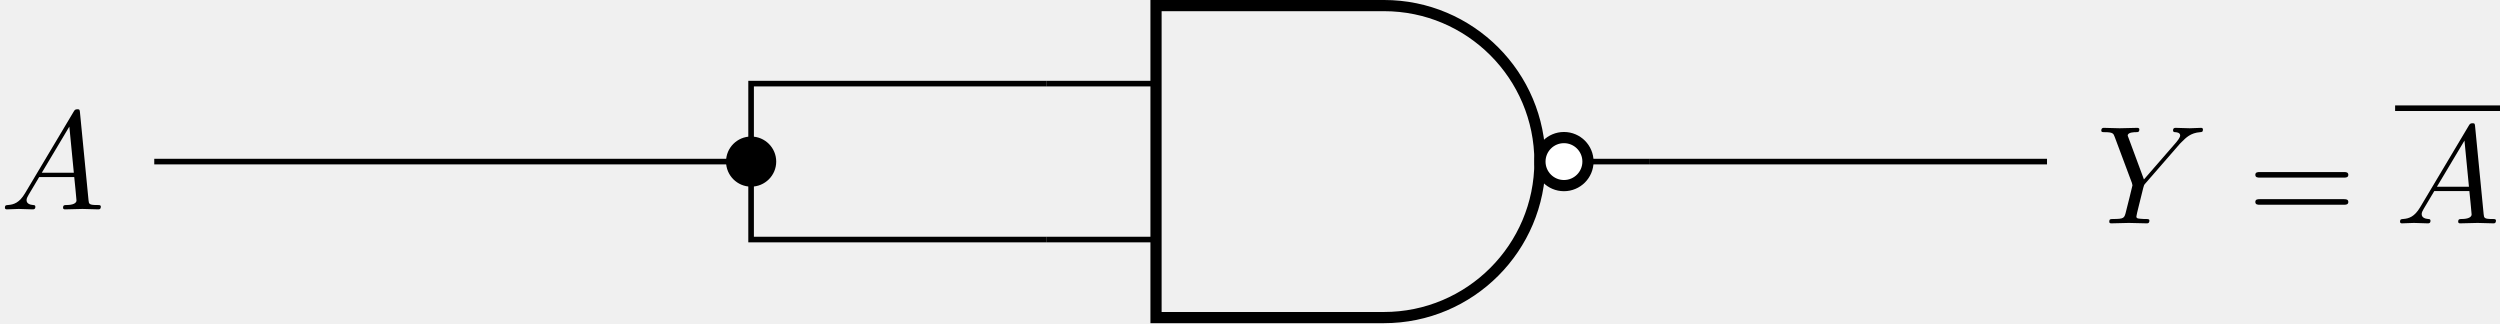
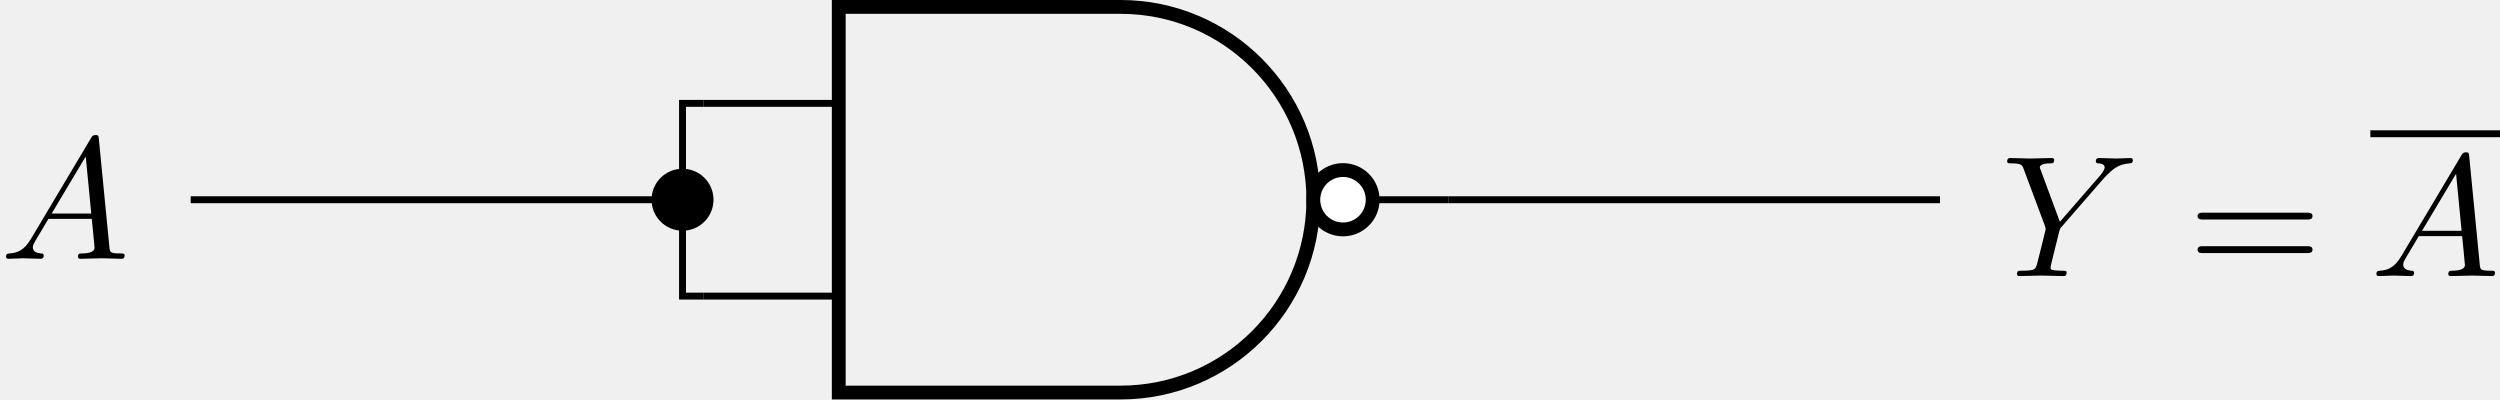
- <svg xmlns="http://www.w3.org/2000/svg" xmlns:xlink="http://www.w3.org/1999/xlink" version="1.1" width="178.106pt" height="23.023pt" viewBox="-58.717 -62.039 178.106 23.023">
+ <svg xmlns="http://www.w3.org/2000/svg" xmlns:xlink="http://www.w3.org/1999/xlink" version="1.1" width="144.09pt" height="23.023pt" viewBox="-58.717 -62.039 144.09 23.023">
  <defs>
    <path id="g1-61" d="M6.844-3.258C6.994-3.258 7.183-3.258 7.183-3.457S6.994-3.656 6.854-3.656H.887C.747-3.656 .558-3.656 .558-3.457S.747-3.258 .897-3.258H6.844ZM6.854-1.325C6.994-1.325 7.183-1.325 7.183-1.524S6.994-1.724 6.844-1.724H.897C.747-1.724 .558-1.724 .558-1.524S.747-1.325 .887-1.325H6.854Z" />
    <path id="g0-65" d="M1.783-1.146C1.385-.478 .996-.339 .558-.309C.438-.299 .349-.299 .349-.11C.349-.05 .399 0 .478 0C.747 0 1.056-.03 1.335-.03C1.664-.03 2.012 0 2.331 0C2.391 0 2.521 0 2.521-.189C2.521-.299 2.431-.309 2.361-.309C2.132-.329 1.893-.408 1.893-.658C1.893-.777 1.953-.887 2.032-1.026L2.79-2.301H5.29C5.31-2.092 5.45-.737 5.45-.638C5.45-.339 4.932-.309 4.732-.309C4.593-.309 4.493-.309 4.493-.11C4.493 0 4.613 0 4.633 0C5.041 0 5.469-.03 5.878-.03C6.127-.03 6.755 0 7.004 0C7.064 0 7.183 0 7.183-.199C7.183-.309 7.083-.309 6.954-.309C6.336-.309 6.336-.379 6.306-.667L5.699-6.894C5.679-7.093 5.679-7.133 5.509-7.133C5.35-7.133 5.31-7.064 5.25-6.964L1.783-1.146ZM2.979-2.61L4.941-5.898L5.26-2.61H2.979Z" />
    <path id="g0-89" d="M5.948-5.669L6.087-5.808C6.386-6.107 6.715-6.446 7.392-6.496C7.502-6.506 7.592-6.506 7.592-6.685C7.592-6.765 7.542-6.804 7.462-6.804C7.203-6.804 6.914-6.775 6.645-6.775C6.316-6.775 5.968-6.804 5.649-6.804C5.589-6.804 5.46-6.804 5.46-6.615C5.46-6.506 5.559-6.496 5.609-6.496C5.679-6.496 5.968-6.476 5.968-6.267C5.968-6.097 5.738-5.838 5.699-5.788L3.387-3.128L2.291-6.087C2.232-6.227 2.232-6.247 2.232-6.257C2.232-6.496 2.72-6.496 2.819-6.496C2.959-6.496 3.059-6.496 3.059-6.695C3.059-6.804 2.939-6.804 2.909-6.804C2.63-6.804 1.933-6.775 1.654-6.775C1.405-6.775 .787-6.804 .538-6.804C.478-6.804 .349-6.804 .349-6.605C.349-6.496 .448-6.496 .578-6.496C1.176-6.496 1.215-6.406 1.305-6.157L2.531-2.879C2.54-2.849 2.57-2.74 2.57-2.71S2.172-1.076 2.122-.897C1.993-.349 1.983-.319 1.186-.309C.996-.309 .917-.309 .917-.11C.917 0 1.036 0 1.056 0C1.335 0 2.032-.03 2.311-.03S3.308 0 3.587 0C3.656 0 3.776 0 3.776-.199C3.776-.309 3.686-.309 3.497-.309C3.477-.309 3.288-.309 3.118-.329C2.909-.349 2.849-.369 2.849-.488C2.849-.558 2.939-.907 2.989-1.116L3.337-2.521C3.387-2.71 3.397-2.74 3.477-2.829L5.948-5.669Z" />
  </defs>
  <g id="page1">
-     <path d="M23.641-56.082H15.859M23.641-44.973H15.859" stroke="#000" fill="none" stroke-width=".399" />
-     <path d="M23.641-61.641H39.879C46.016-61.641 50.992-56.664 50.992-50.527C50.992-44.391 46.016-39.414 39.879-39.414H23.641Z" stroke="#000" fill="none" stroke-width=".797" />
-     <path d="M54.414-50.527H58.77" stroke="#000" fill="none" stroke-width=".399" stroke-miterlimit="10" />
-     <path d="M54.414-50.527C54.414-51.473 53.648-52.238 52.703-52.238S50.992-51.473 50.992-50.527C50.992-49.582 51.758-48.816 52.703-48.816S54.414-49.582 54.414-50.527Z" fill="#fff" />
-     <path d="M54.414-50.527C54.414-51.473 53.648-52.238 52.703-52.238S50.992-51.473 50.992-50.527C50.992-49.582 51.758-48.816 52.703-48.816S54.414-49.582 54.414-50.527Z" stroke="#000" fill="none" stroke-width=".797" stroke-miterlimit="10" />
-     <path d="M-47.727-50.527H-5.207" stroke="#000" fill="none" stroke-width=".399" stroke-miterlimit="10" />
-     <g transform="matrix(1 0 0 1 -39.3387 3.4039)">
-       <use x="-19.379" y="-50.527" xlink:href="#g0-65" />
+     <path d="M-10.375-56.082H-18.156M-10.375-44.973H-18.156" stroke="#000" fill="none" stroke-width=".399" />
+     <path d="M-10.375-61.641H5.863C12-61.641 16.977-56.664 16.977-50.527C16.977-44.391 12-39.414 5.863-39.414H-10.375Z" stroke="#000" fill="none" stroke-width=".797" />
+     <path d="M20.398-50.527H24.754" stroke="#000" fill="none" stroke-width=".399" stroke-miterlimit="10" />
+     <path d="M20.398-50.527C20.398-51.473 19.633-52.238 18.688-52.238S16.977-51.473 16.977-50.527C16.977-49.582 17.742-48.816 18.688-48.816S20.398-49.582 20.398-50.527Z" fill="#fff" />
+     <path d="M20.398-50.527C20.398-51.473 19.633-52.238 18.688-52.238S16.977-51.473 16.977-50.527C16.977-49.582 17.742-48.816 18.688-48.816S20.398-49.582 20.398-50.527Z" stroke="#000" fill="none" stroke-width=".797" stroke-miterlimit="10" />
+     <path d="M-47.727-50.527H-19.379" stroke="#000" fill="none" stroke-width=".399" stroke-miterlimit="10" />
+     <g transform="matrix(1 0 0 1 -25.1653 3.4039)">
+       <use x="-33.552" y="-50.527" xlink:href="#g0-65" />
    </g>
-     <path d="M-3.617-50.527C-3.617-51.402-4.328-52.113-5.207-52.113C-6.082-52.113-6.793-51.402-6.793-50.527S-6.082-48.941-5.207-48.941C-4.328-48.941-3.617-49.652-3.617-50.527Z" />
-     <path d="M-3.617-50.527C-3.617-51.402-4.328-52.113-5.207-52.113C-6.082-52.113-6.793-51.402-6.793-50.527S-6.082-48.941-5.207-48.941C-4.328-48.941-3.617-49.652-3.617-50.527Z" stroke="#000" fill="none" stroke-width=".399" stroke-miterlimit="10" />
-     <path d="M-5.207-52.113V-56.082H15.859" stroke="#000" fill="none" stroke-width=".399" stroke-miterlimit="10" />
-     <path d="M-5.207-48.941V-44.973H15.859" stroke="#000" fill="none" stroke-width=".399" stroke-miterlimit="10" />
-     <path d="M58.77-50.527H87.117" stroke="#000" fill="none" stroke-width=".399" stroke-miterlimit="10" />
-     <g transform="matrix(1 0 0 1 110.014 4.4001)">
-       <use x="-19.379" y="-50.527" xlink:href="#g0-89" />
-       <use x="-8.614" y="-50.527" xlink:href="#g1-61" />
+     <path d="M-17.793-50.527C-17.793-51.402-18.5-52.113-19.379-52.113C-20.254-52.113-20.965-51.402-20.965-50.527S-20.254-48.941-19.379-48.941C-18.5-48.941-17.793-49.652-17.793-50.527Z" />
+     <path d="M-17.793-50.527C-17.793-51.402-18.5-52.113-19.379-52.113C-20.254-52.113-20.965-51.402-20.965-50.527S-20.254-48.941-19.379-48.941C-18.5-48.941-17.793-49.652-17.793-50.527Z" stroke="#000" fill="none" stroke-width=".399" stroke-miterlimit="10" />
+     <path d="M-19.379-52.113V-56.082H-18.156" stroke="#000" fill="none" stroke-width=".399" stroke-miterlimit="10" />
+     <path d="M-19.379-48.941V-44.973H-18.156" stroke="#000" fill="none" stroke-width=".399" stroke-miterlimit="10" />
+     <path d="M24.754-50.527H53.098" stroke="#000" fill="none" stroke-width=".399" stroke-miterlimit="10" />
+     <g transform="matrix(1 0 0 1 90.1713 4.4001)">
+       <use x="-33.552" y="-50.527" xlink:href="#g0-89" />
+       <use x="-22.787" y="-50.527" xlink:href="#g1-61" />
    </g>
-     <rect x="1.903" y="-58.929" height=".398" width="7.472" transform="matrix(1 0 0 1 110.014 4.4001)" />
-     <g transform="matrix(1 0 0 1 110.014 4.4001)">
-       <use x="1.903" y="-50.527" xlink:href="#g0-65" />
+     <rect x="-12.271" y="-58.929" height=".398" width="7.472" transform="matrix(1 0 0 1 90.1713 4.4001)" />
+     <g transform="matrix(1 0 0 1 90.1713 4.4001)">
+       <use x="-12.271" y="-50.527" xlink:href="#g0-65" />
    </g>
  </g>
</svg>
